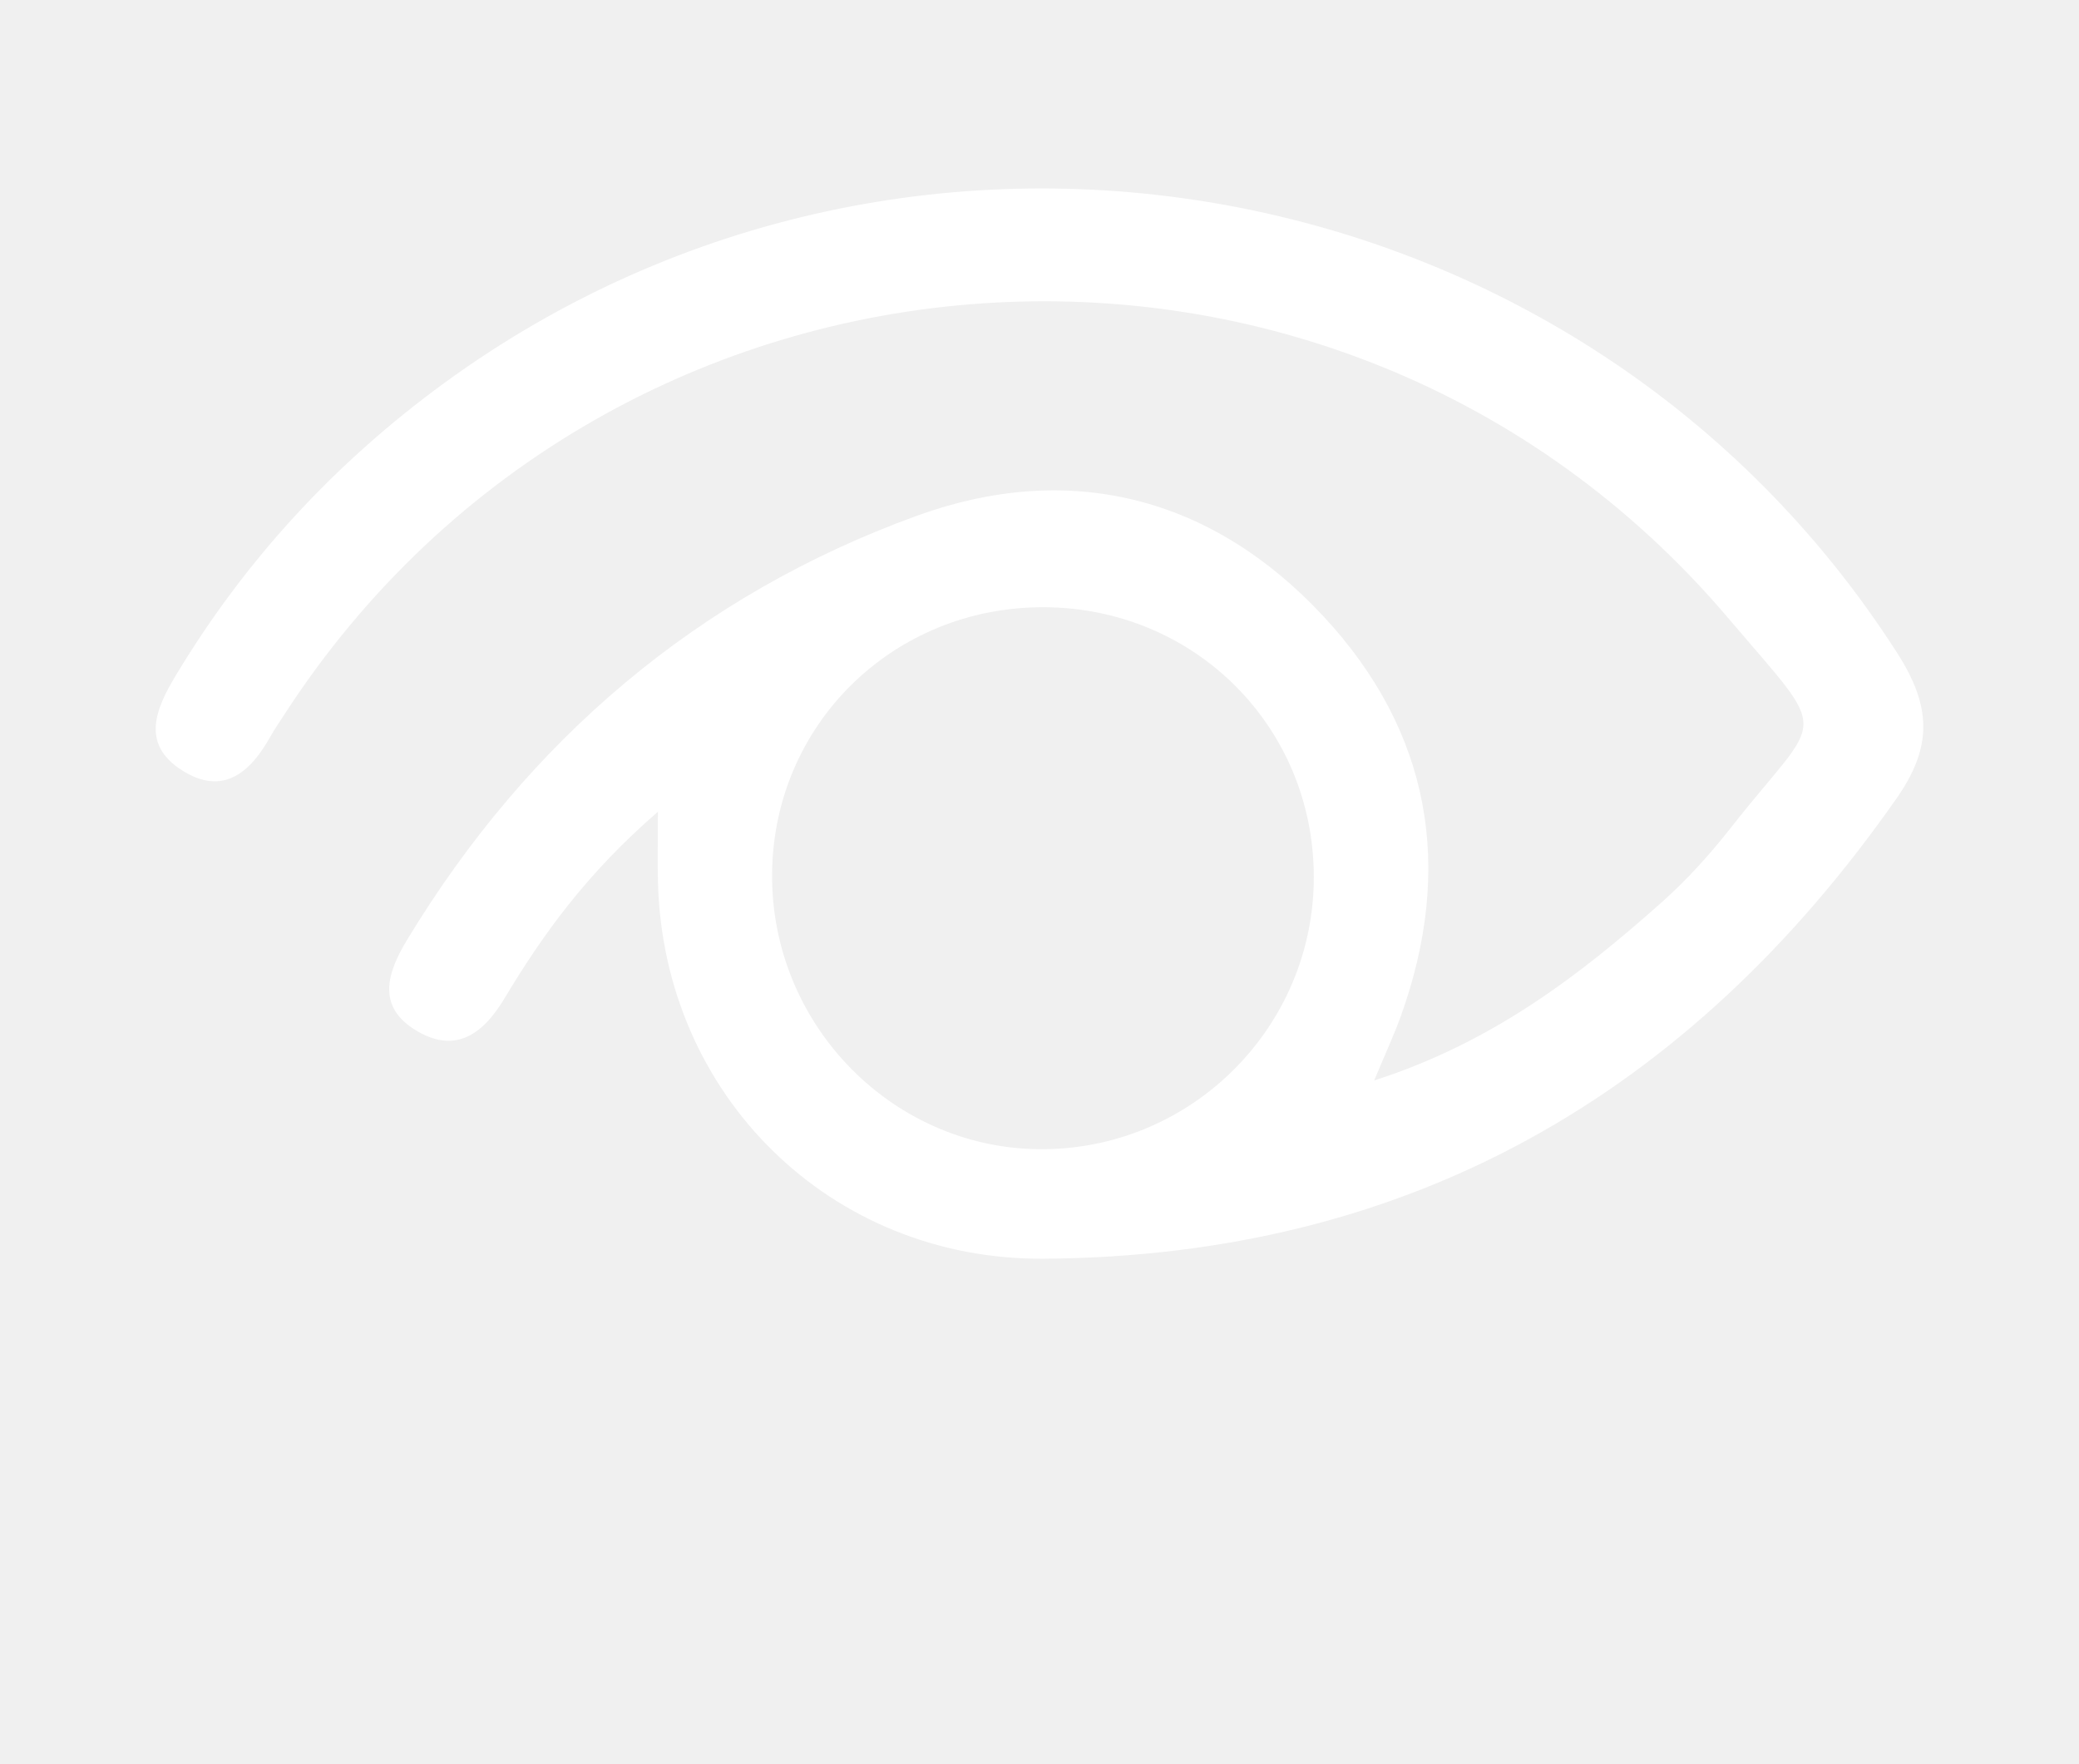
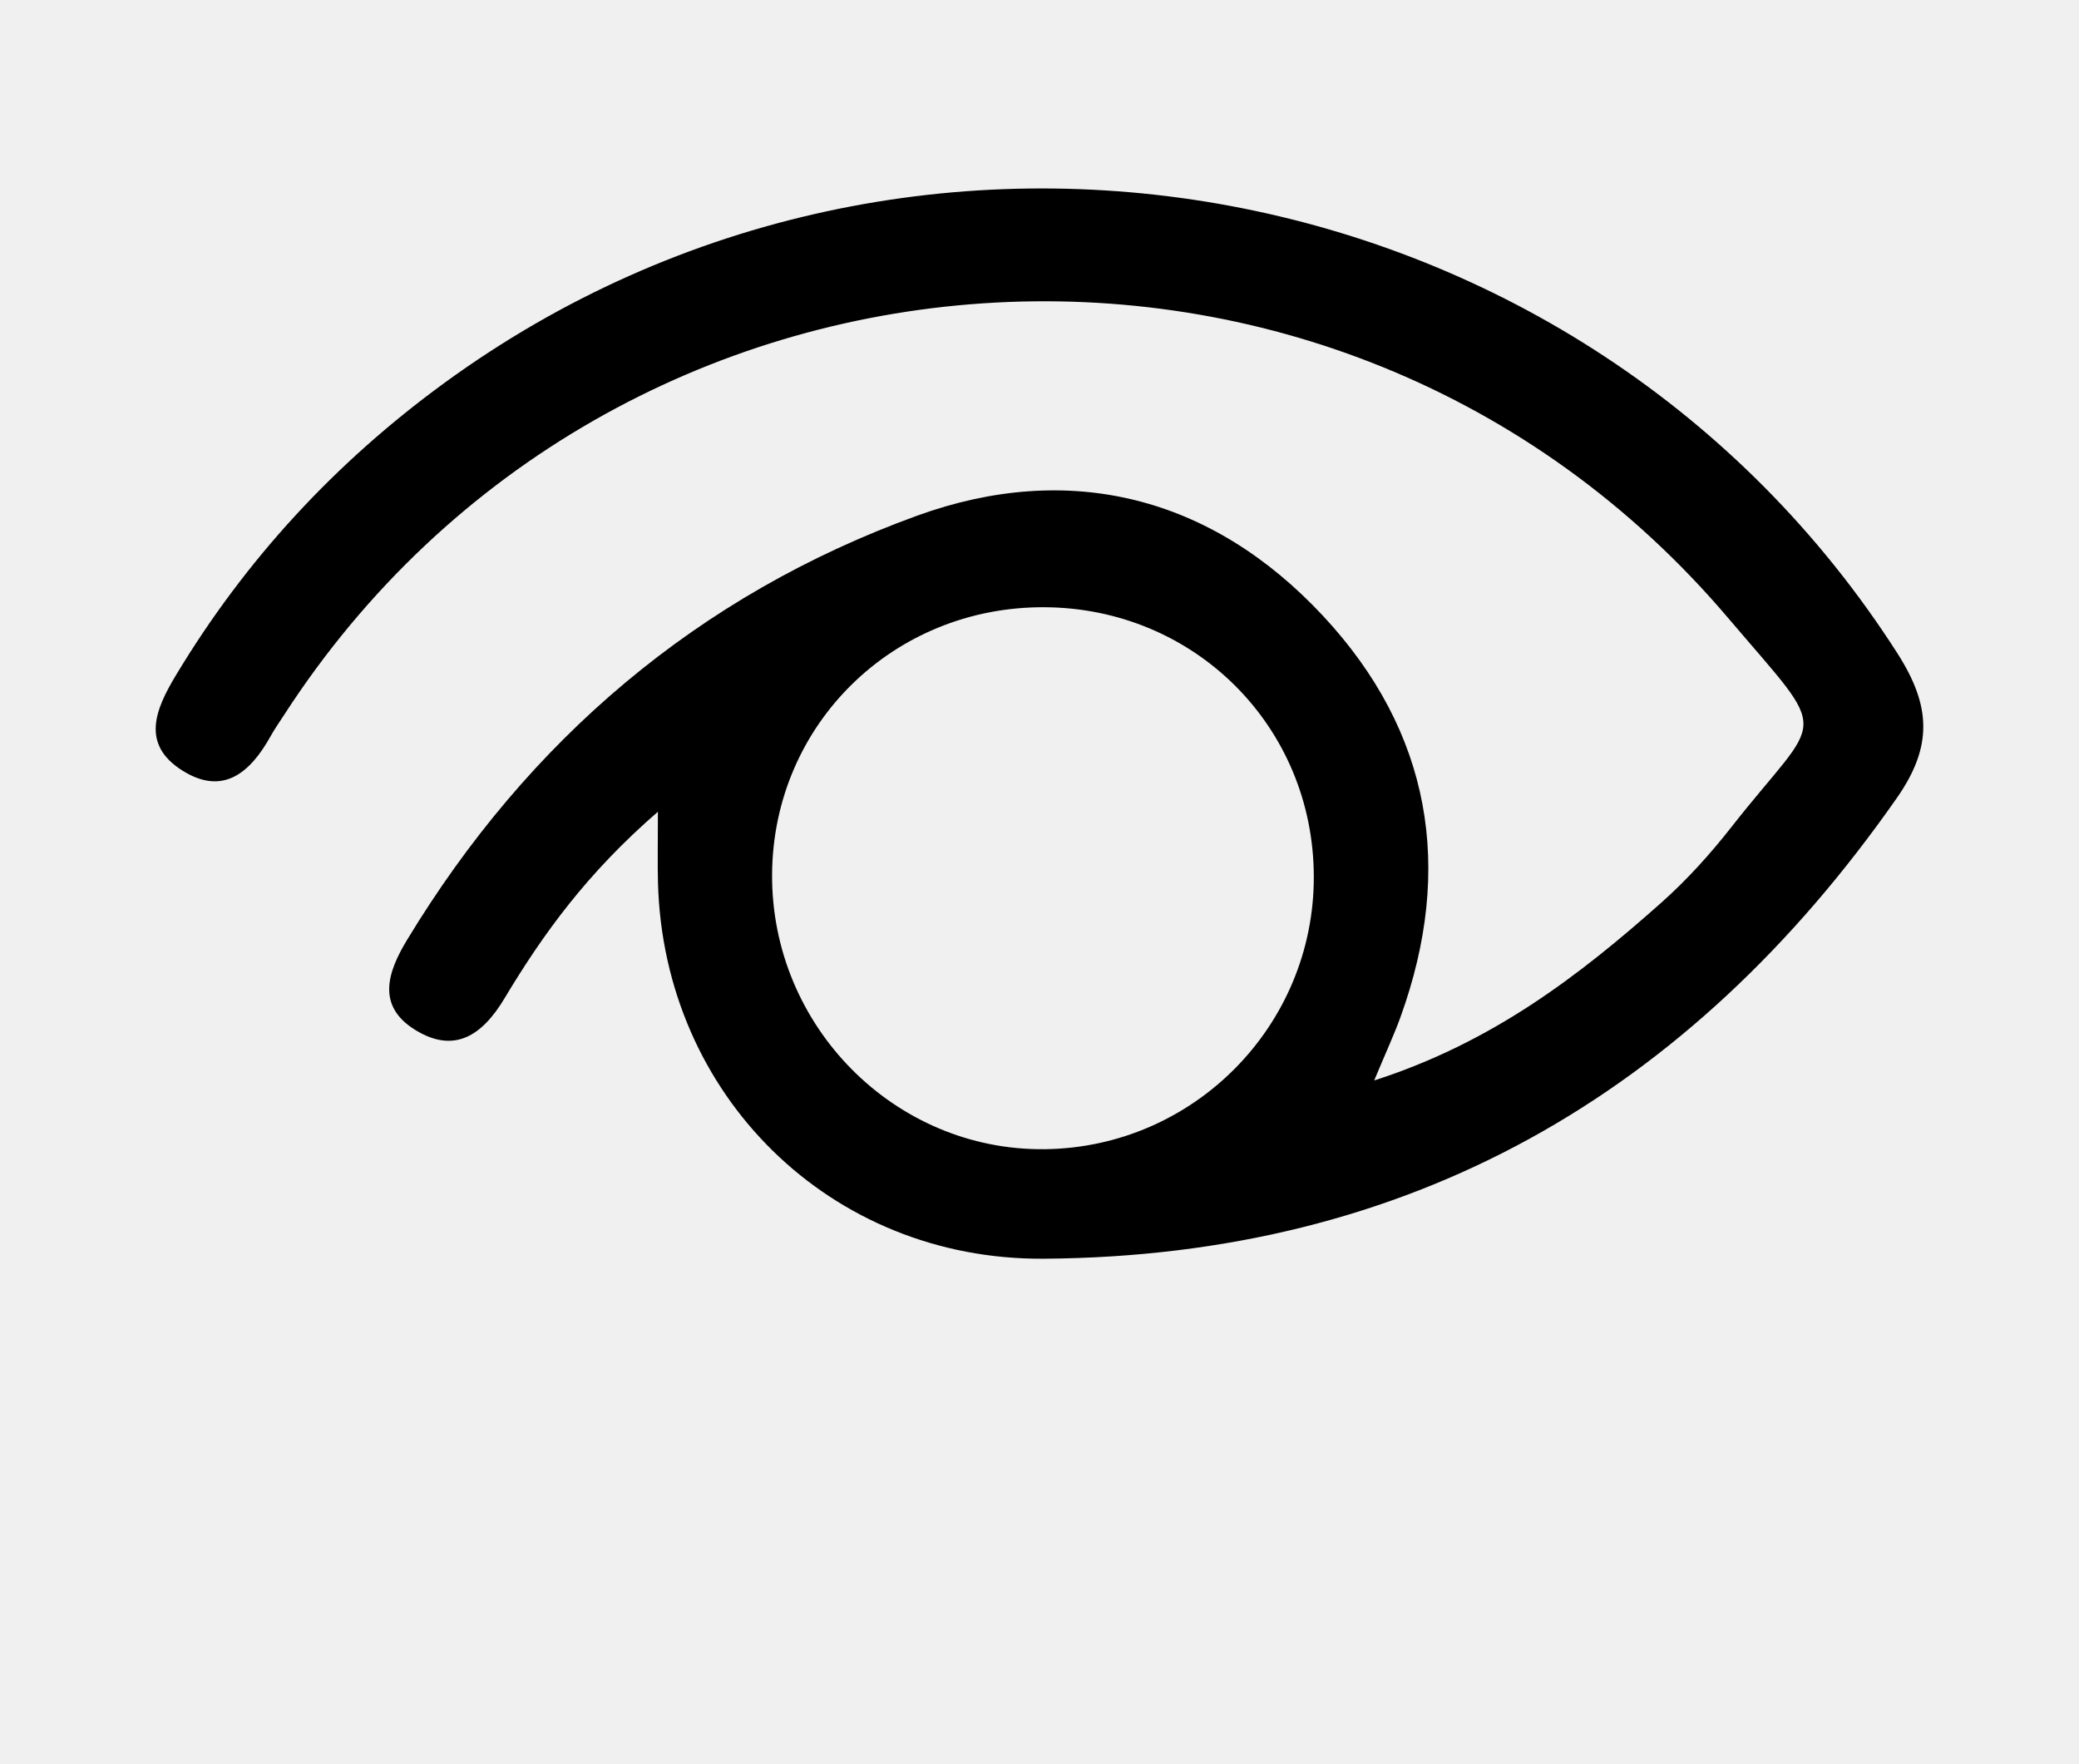
<svg xmlns="http://www.w3.org/2000/svg" width="1079" height="915" viewBox="0 0 1079 915" fill="none">
-   <path d="M341.459 421.25C304.602 453.17 281.826 484.749 261.774 518.198C250.148 537.584 235.573 546.98 215.341 534.374C195.443 521.983 201.027 504.674 211.241 487.797C274.147 383.934 362.382 308.827 475.875 267.654C554.822 239.006 628.733 257.385 686.775 319.734C742.595 379.699 754.787 450.436 726.895 527.684C723.577 536.882 719.423 545.775 713.201 560.701C774.272 541.099 819.429 506.482 862.256 468.402C875.51 456.623 887.603 443.216 898.564 429.243C946.157 368.576 951.282 384.707 896.865 320.66C693.86 81.724 317.963 107.593 147.58 370.806C145.161 374.547 142.59 378.197 140.423 382.082C130.019 400.776 115.867 413.247 94.628 399.858C72.931 386.191 80.736 367.983 91.274 350.467C127.376 290.412 174.088 239.987 230.51 198.814C475.228 20.248 822.45 85.438 984.731 339.003C1002.32 366.481 1003.15 387.405 984.372 414.245C876.625 568.335 731.139 651.913 541.685 653.208C430.908 653.963 344.336 568.308 341.486 457.918C341.234 448.287 341.45 438.648 341.45 421.259L341.459 421.25ZM681.865 455.04C681.784 377.145 620.092 315.463 541.937 315.121C463.619 314.779 401.226 375.994 400.714 453.656C400.201 532.548 464.384 597.279 542.233 596.371C619.562 595.472 681.946 532.333 681.865 455.04Z" fill="#ffffff" />
+   <path d="M341.459 421.25C304.602 453.17 281.826 484.749 261.774 518.198C250.148 537.584 235.573 546.98 215.341 534.374C195.443 521.983 201.027 504.674 211.241 487.797C274.147 383.934 362.382 308.827 475.875 267.654C554.822 239.006 628.733 257.385 686.775 319.734C742.595 379.699 754.787 450.436 726.895 527.684C723.577 536.882 719.423 545.775 713.201 560.701C774.272 541.099 819.429 506.482 862.256 468.402C875.51 456.623 887.603 443.216 898.564 429.243C946.157 368.576 951.282 384.707 896.865 320.66C693.86 81.724 317.963 107.593 147.58 370.806C145.161 374.547 142.59 378.197 140.423 382.082C130.019 400.776 115.867 413.247 94.628 399.858C72.931 386.191 80.736 367.983 91.274 350.467C127.376 290.412 174.088 239.987 230.51 198.814C475.228 20.248 822.45 85.438 984.731 339.003C1002.32 366.481 1003.15 387.405 984.372 414.245C876.625 568.335 731.139 651.913 541.685 653.208C430.908 653.963 344.336 568.308 341.486 457.918C341.234 448.287 341.45 438.648 341.45 421.259L341.459 421.25ZM681.865 455.04C681.784 377.145 620.092 315.463 541.937 315.121C463.619 314.779 401.226 375.994 400.714 453.656C400.201 532.548 464.384 597.279 542.233 596.371C619.562 595.472 681.946 532.333 681.865 455.04Z" fill="#000000" />
</svg>
